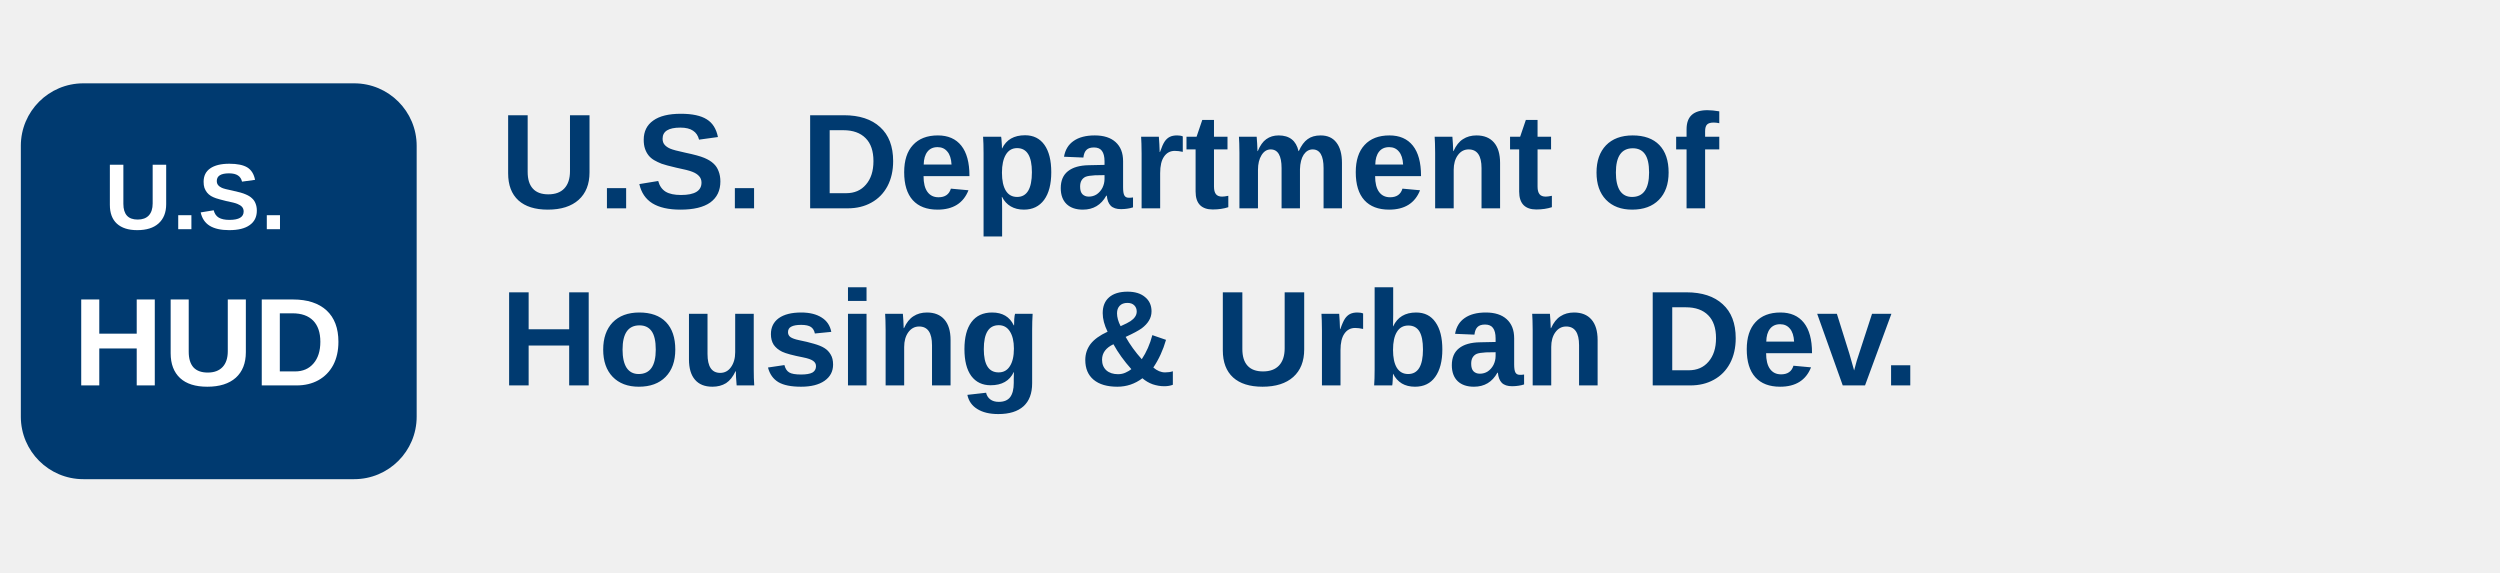
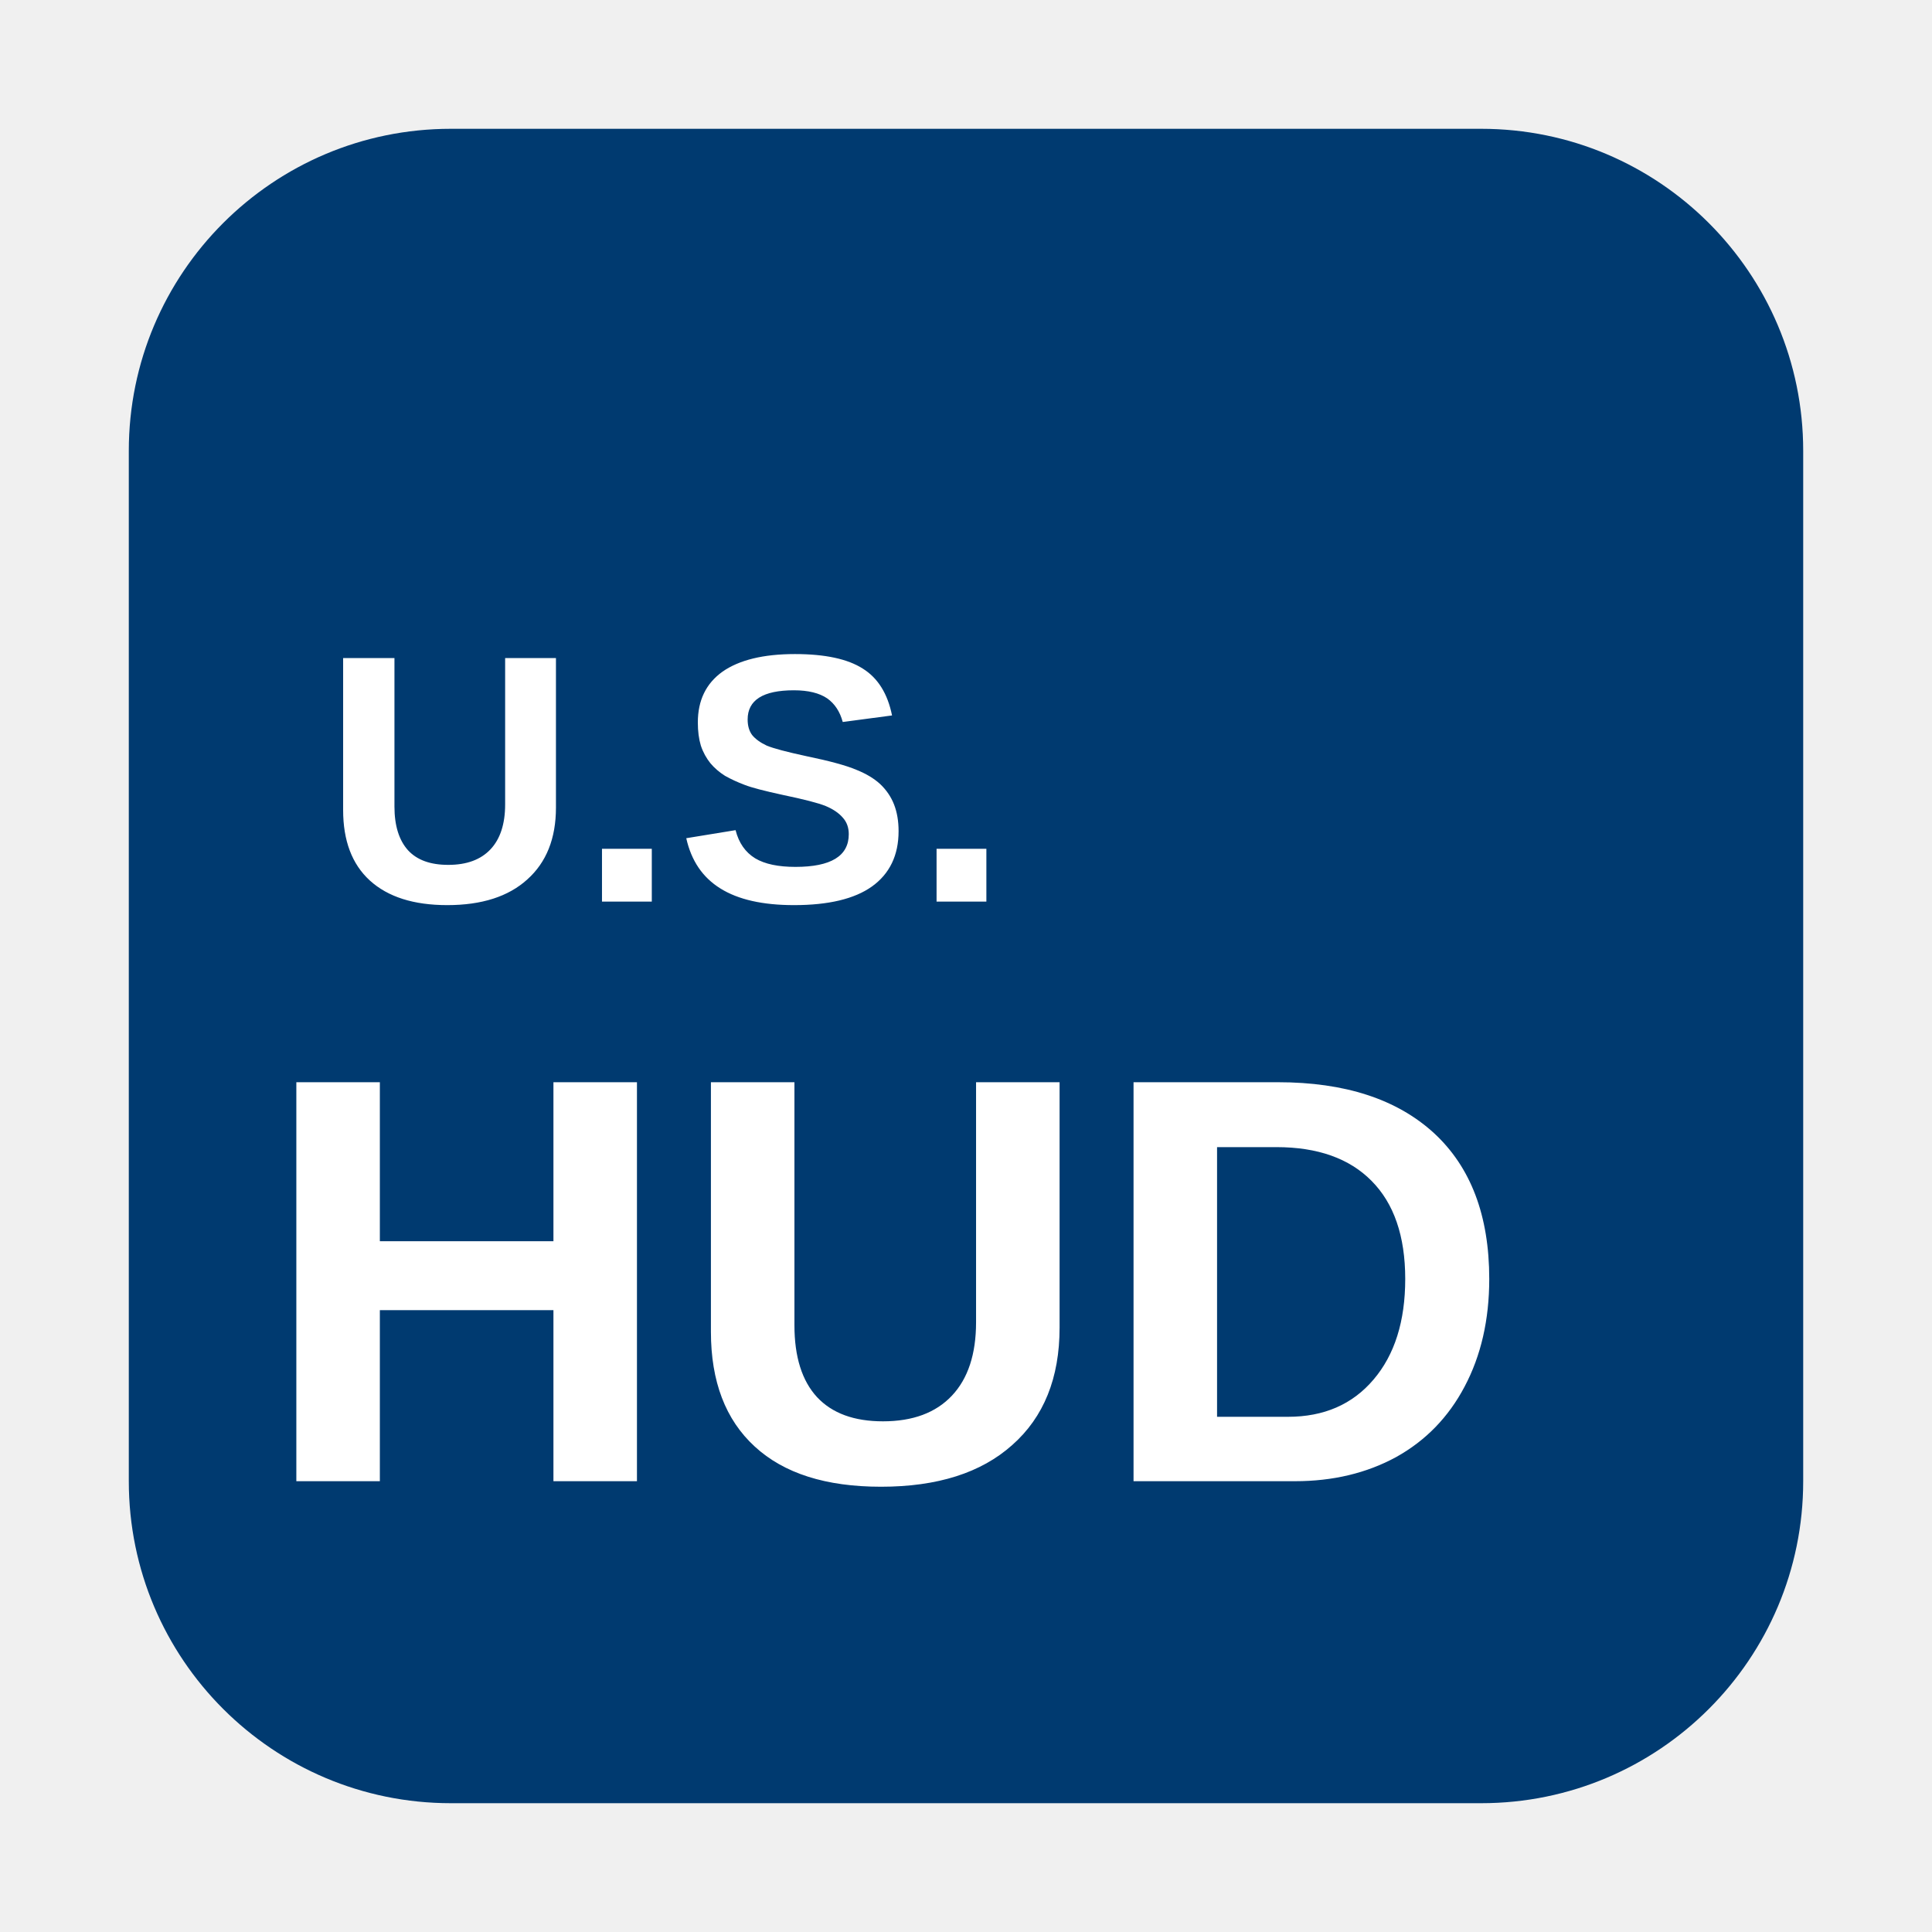
- <svg xmlns="http://www.w3.org/2000/svg" viewBox="0 0 240 55">
-   <rect width="240" height="55" fill="none" />
-   <rect x="2" y="8" width="38" height="38" rx="6" fill="#003A70" />
-   <text x="10" y="22" font-family="Arial,Helvetica,sans-serif" font-weight="bold" font-size="9" fill="white">U.S.</text>
-   <text x="7" y="37" font-family="Arial,Helvetica,sans-serif" font-weight="bold" font-size="12" fill="white">HUD</text>
-   <text x="48" y="20" font-family="Arial,Helvetica,sans-serif" font-weight="bold" font-size="13" fill="#003A70">U.S. Department of</text>
-   <text x="48" y="37" font-family="Arial,Helvetica,sans-serif" font-weight="bold" font-size="13" fill="#003A70">Housing &amp; Urban Dev.</text>
+ <svg xmlns="http://www.w3.org/2000/svg" viewBox="0 0 60 60">
+   <rect x="4" y="4" width="52" height="52" rx="10" fill="#003A70" />
+   <text x="10" y="28" font-family="Arial,Helvetica,sans-serif" font-weight="bold" font-size="11" fill="white">U.S.</text>
+   <text x="8" y="46" font-family="Arial,Helvetica,sans-serif" font-weight="bold" font-size="18" fill="white">HUD</text>
</svg>
